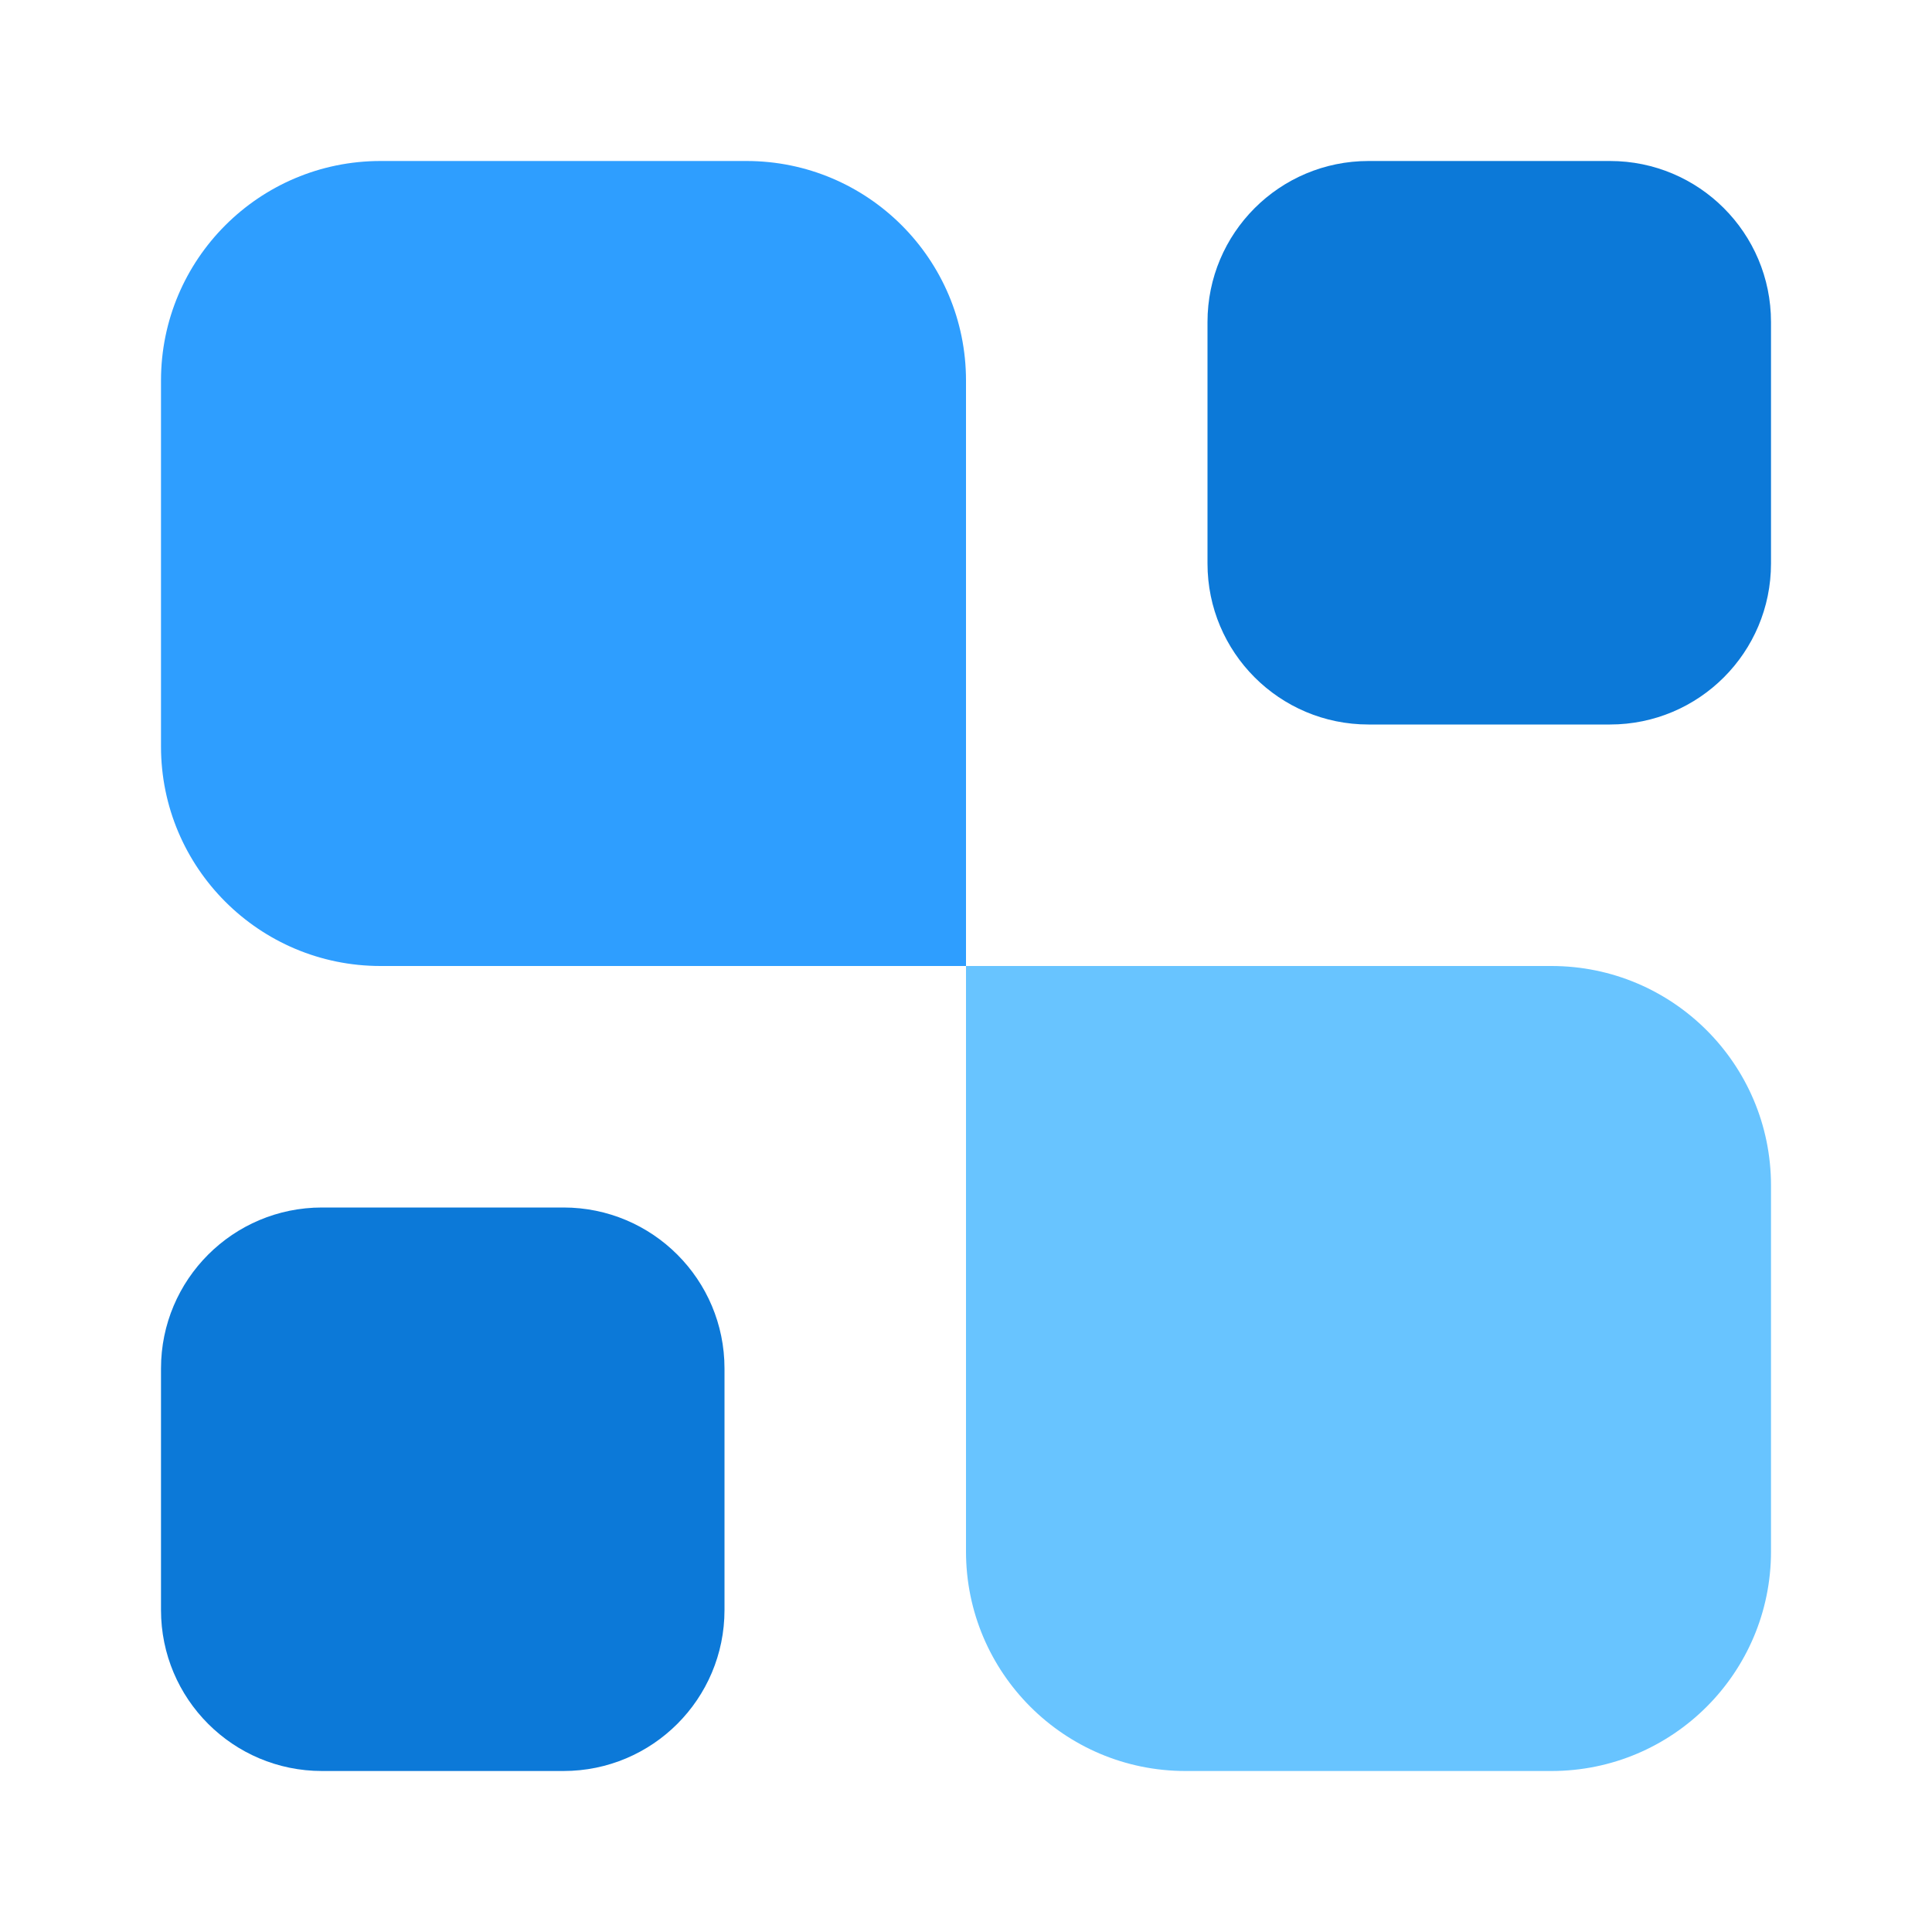
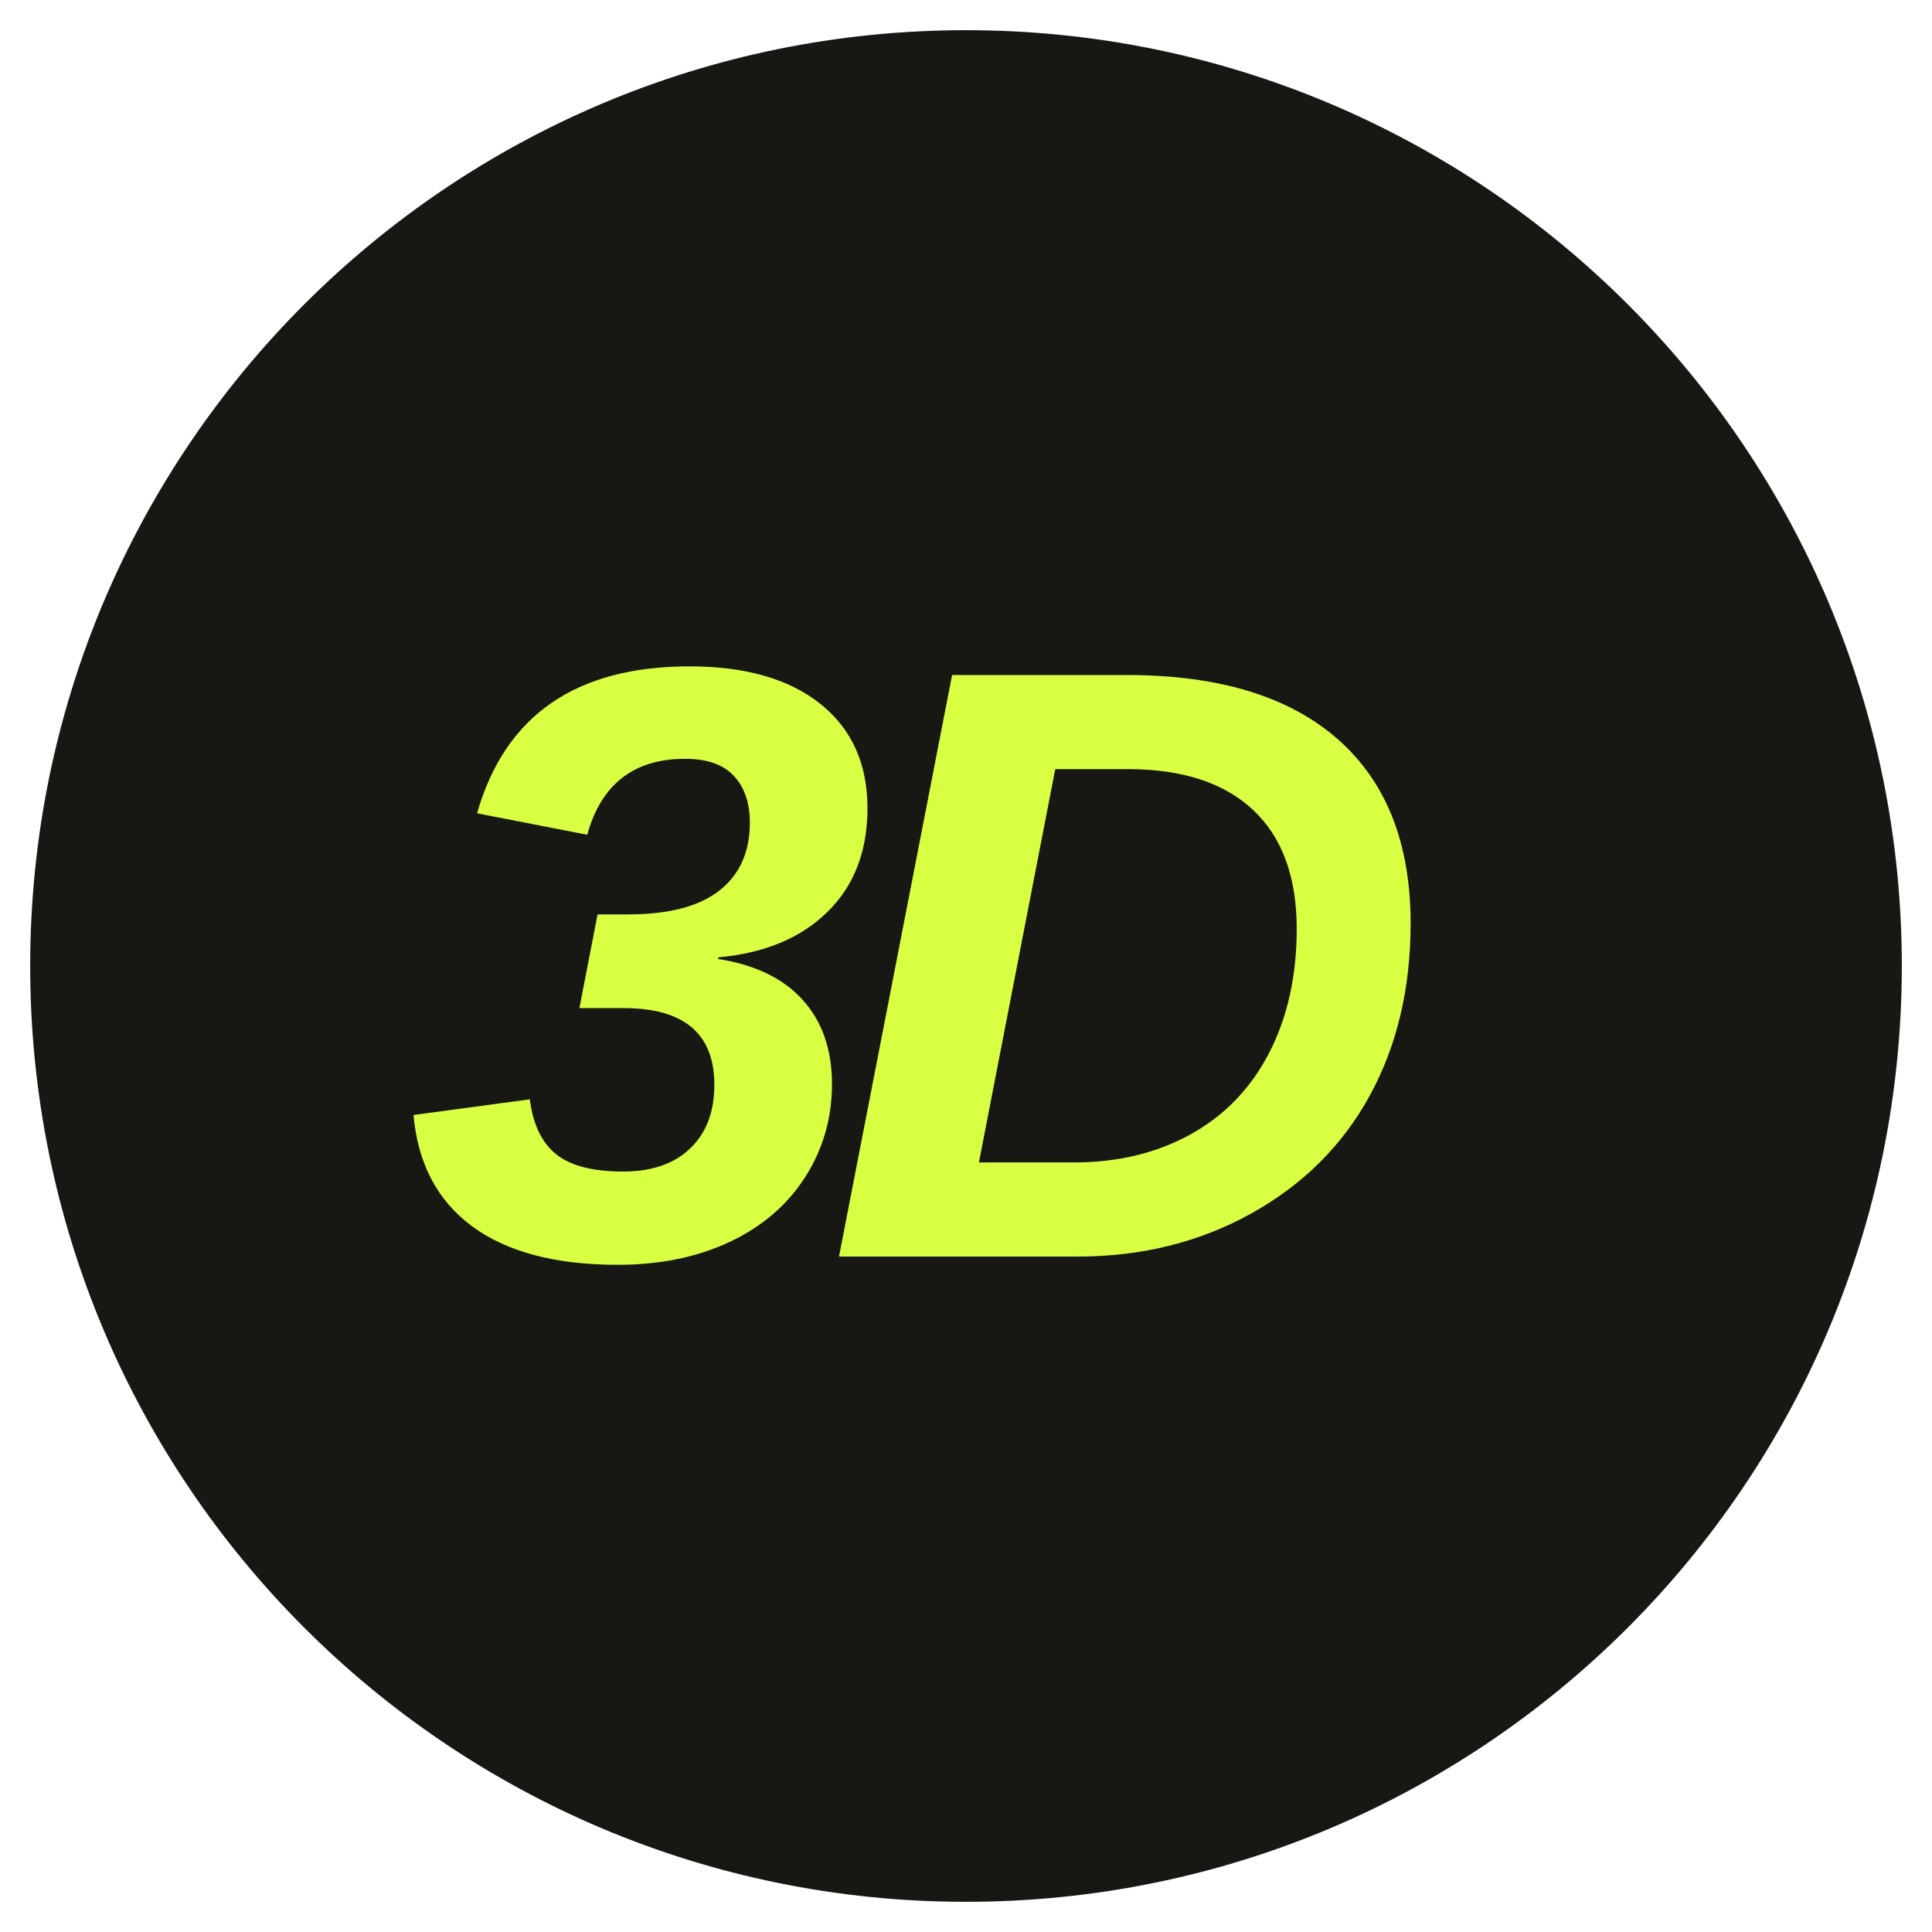
- <svg xmlns="http://www.w3.org/2000/svg" width="24" height="24" viewBox="0 0 24 24" fill="none">
-   <path d="M22 19.273C22 20.779 20.779 22 19.273 22H14.727C13.221 22 12 20.779 12 19.273V12H19.273C20.779 12 22 13.221 22 14.727V19.273Z" fill="#68C4FF" />
-   <path d="M20 2C21.105 2 22 2.895 22 4V7C22 8.105 21.105 9 20 9H17C15.895 9 15 8.105 15 7V4C15 2.895 15.895 2 17 2H20Z" fill="#0C79D8" />
-   <path d="M7 15C8.105 15 9 15.895 9 17V20C9 21.105 8.105 22 7 22H4C2.895 22 2 21.105 2 20V17C2 15.895 2.895 15 4 15H7Z" fill="#0C79D8" />
-   <path d="M12 12H4.727C3.221 12 2 10.779 2 9.273V4.727C2 3.221 3.221 2 4.727 2H9.273C10.779 2 12 3.221 12 4.727V12Z" fill="#2E9EFF" />
+ <svg xmlns="http://www.w3.org/2000/svg" viewBox="0 0 512 512" role="img" aria-labelledby="title">
+   <circle cx="256" cy="256" r="248" fill="#171814" />
+   <text x="244" y="333" fill="#d9ff43" font-family="Arial, Helvetica, sans-serif" font-size="224" font-style="italic" font-weight="800" letter-spacing="-14" text-anchor="middle">3D</text>
</svg>
